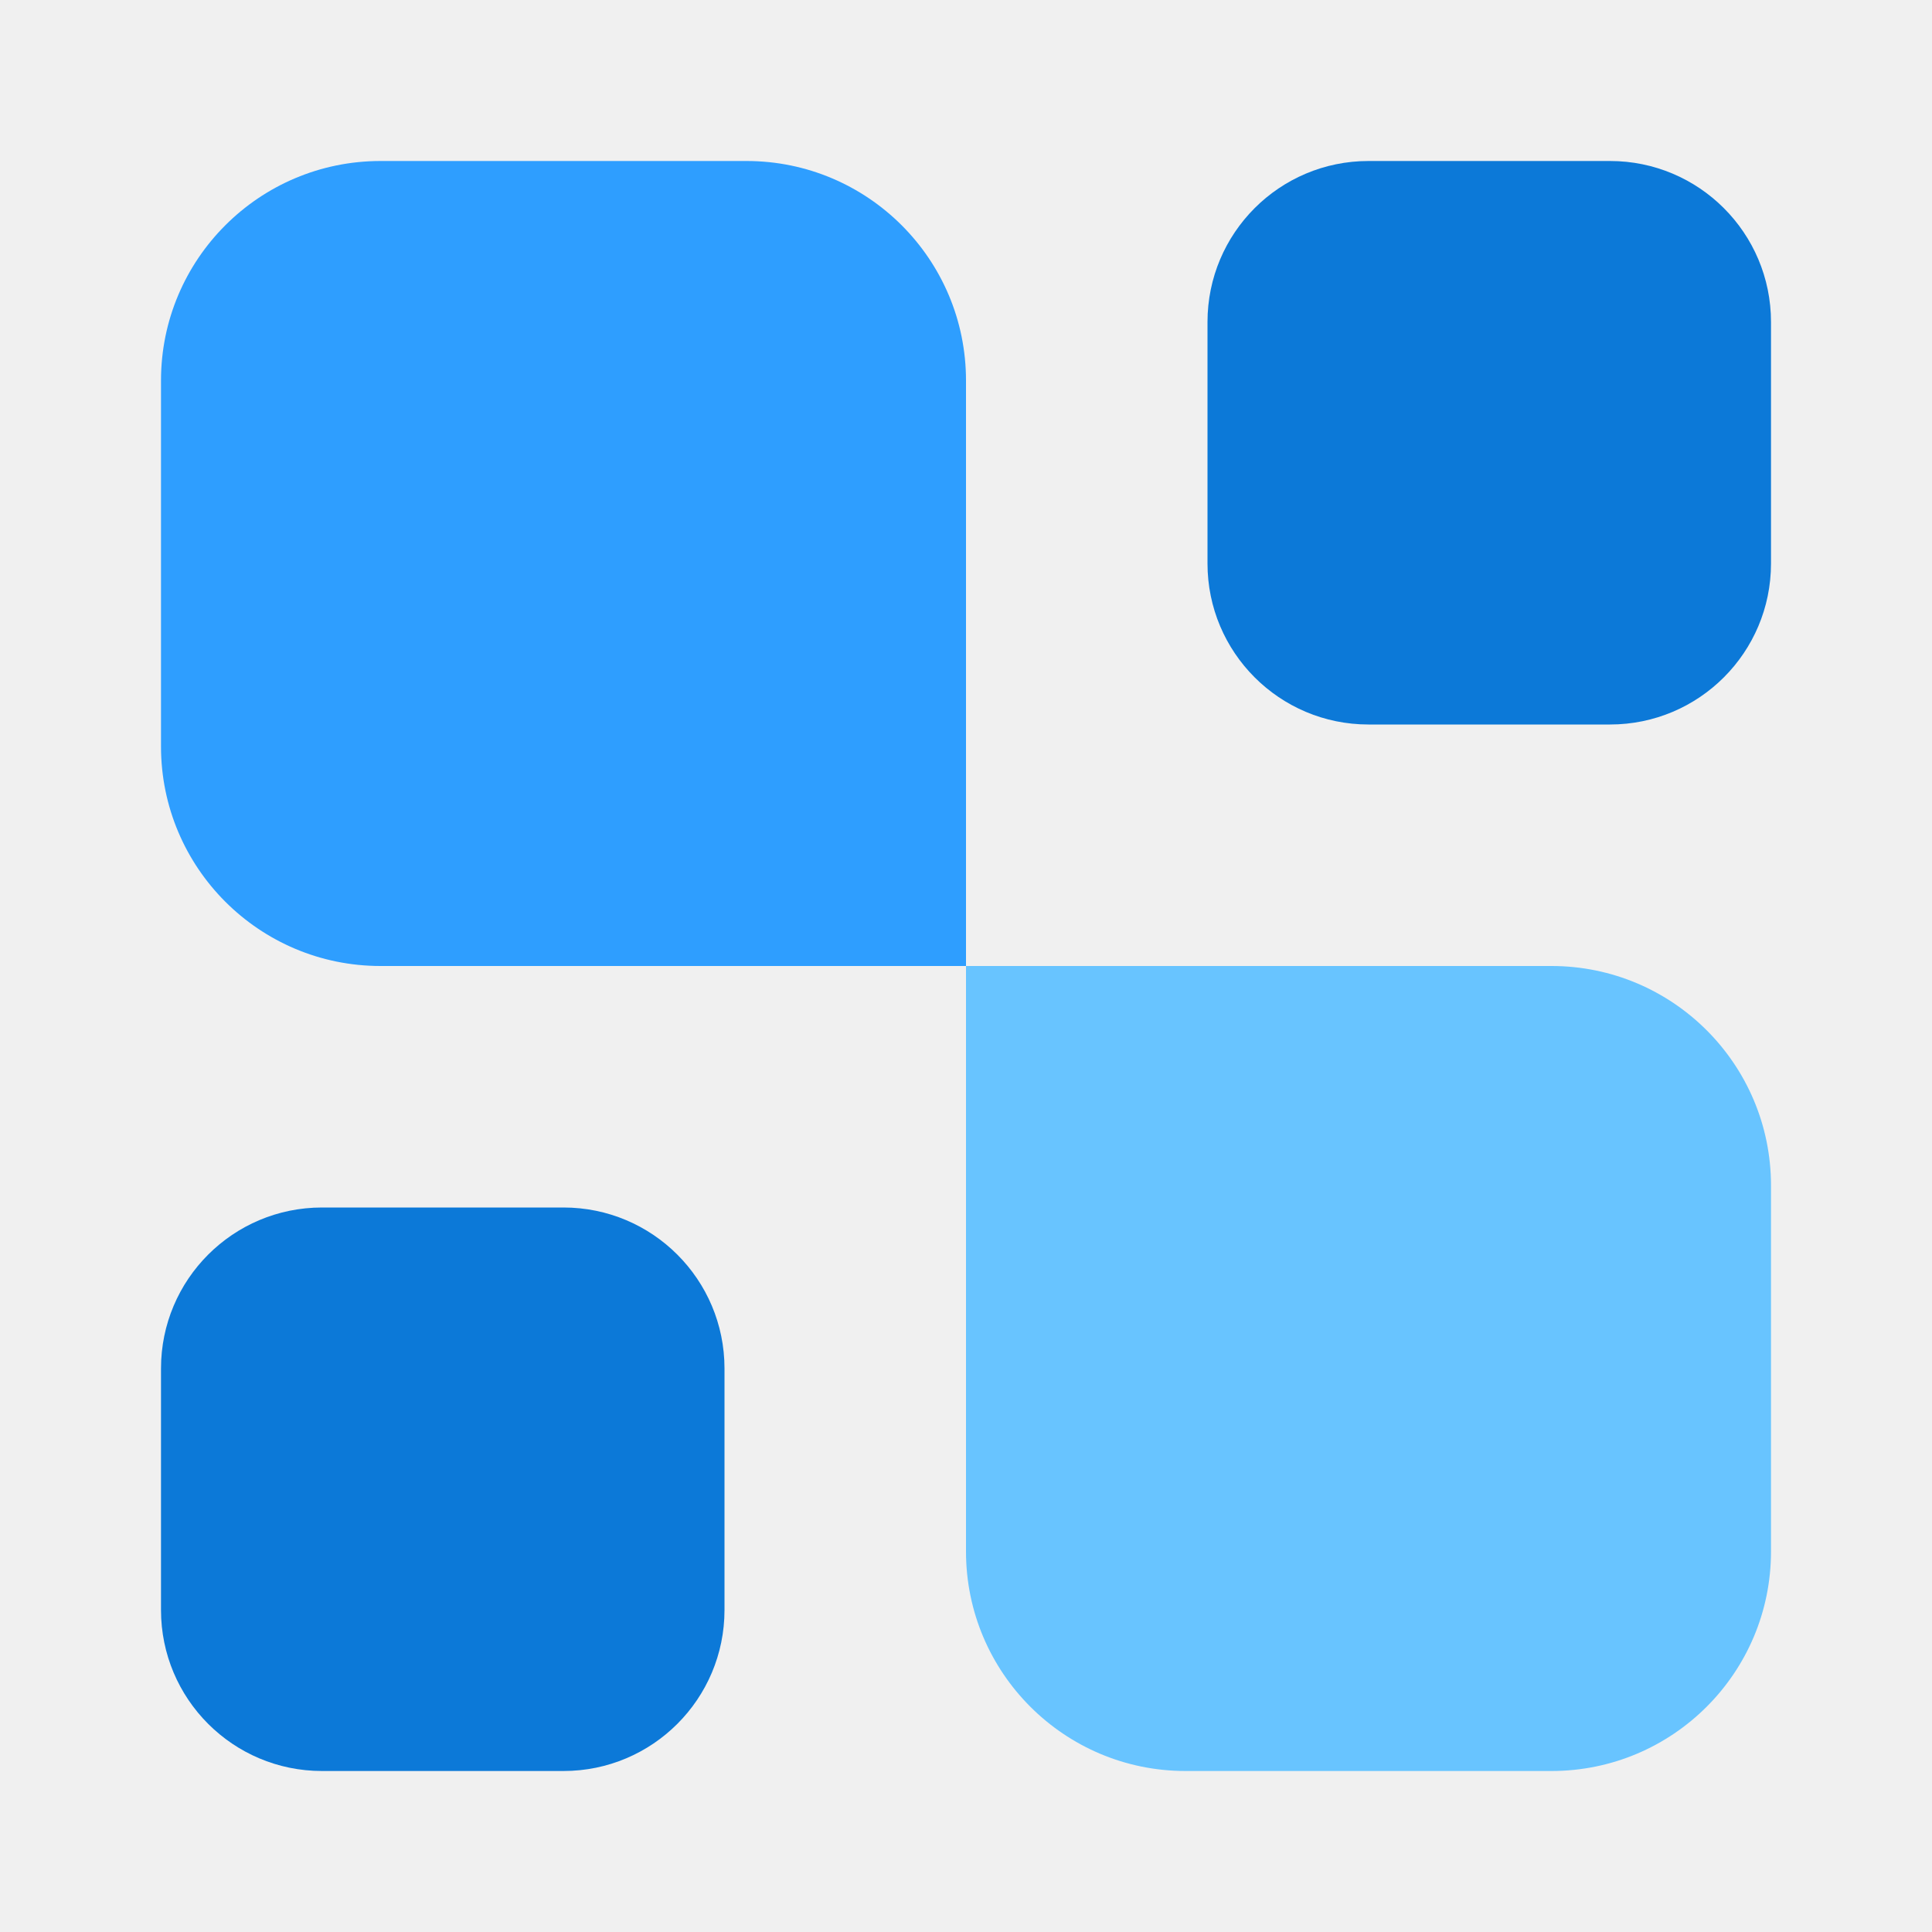
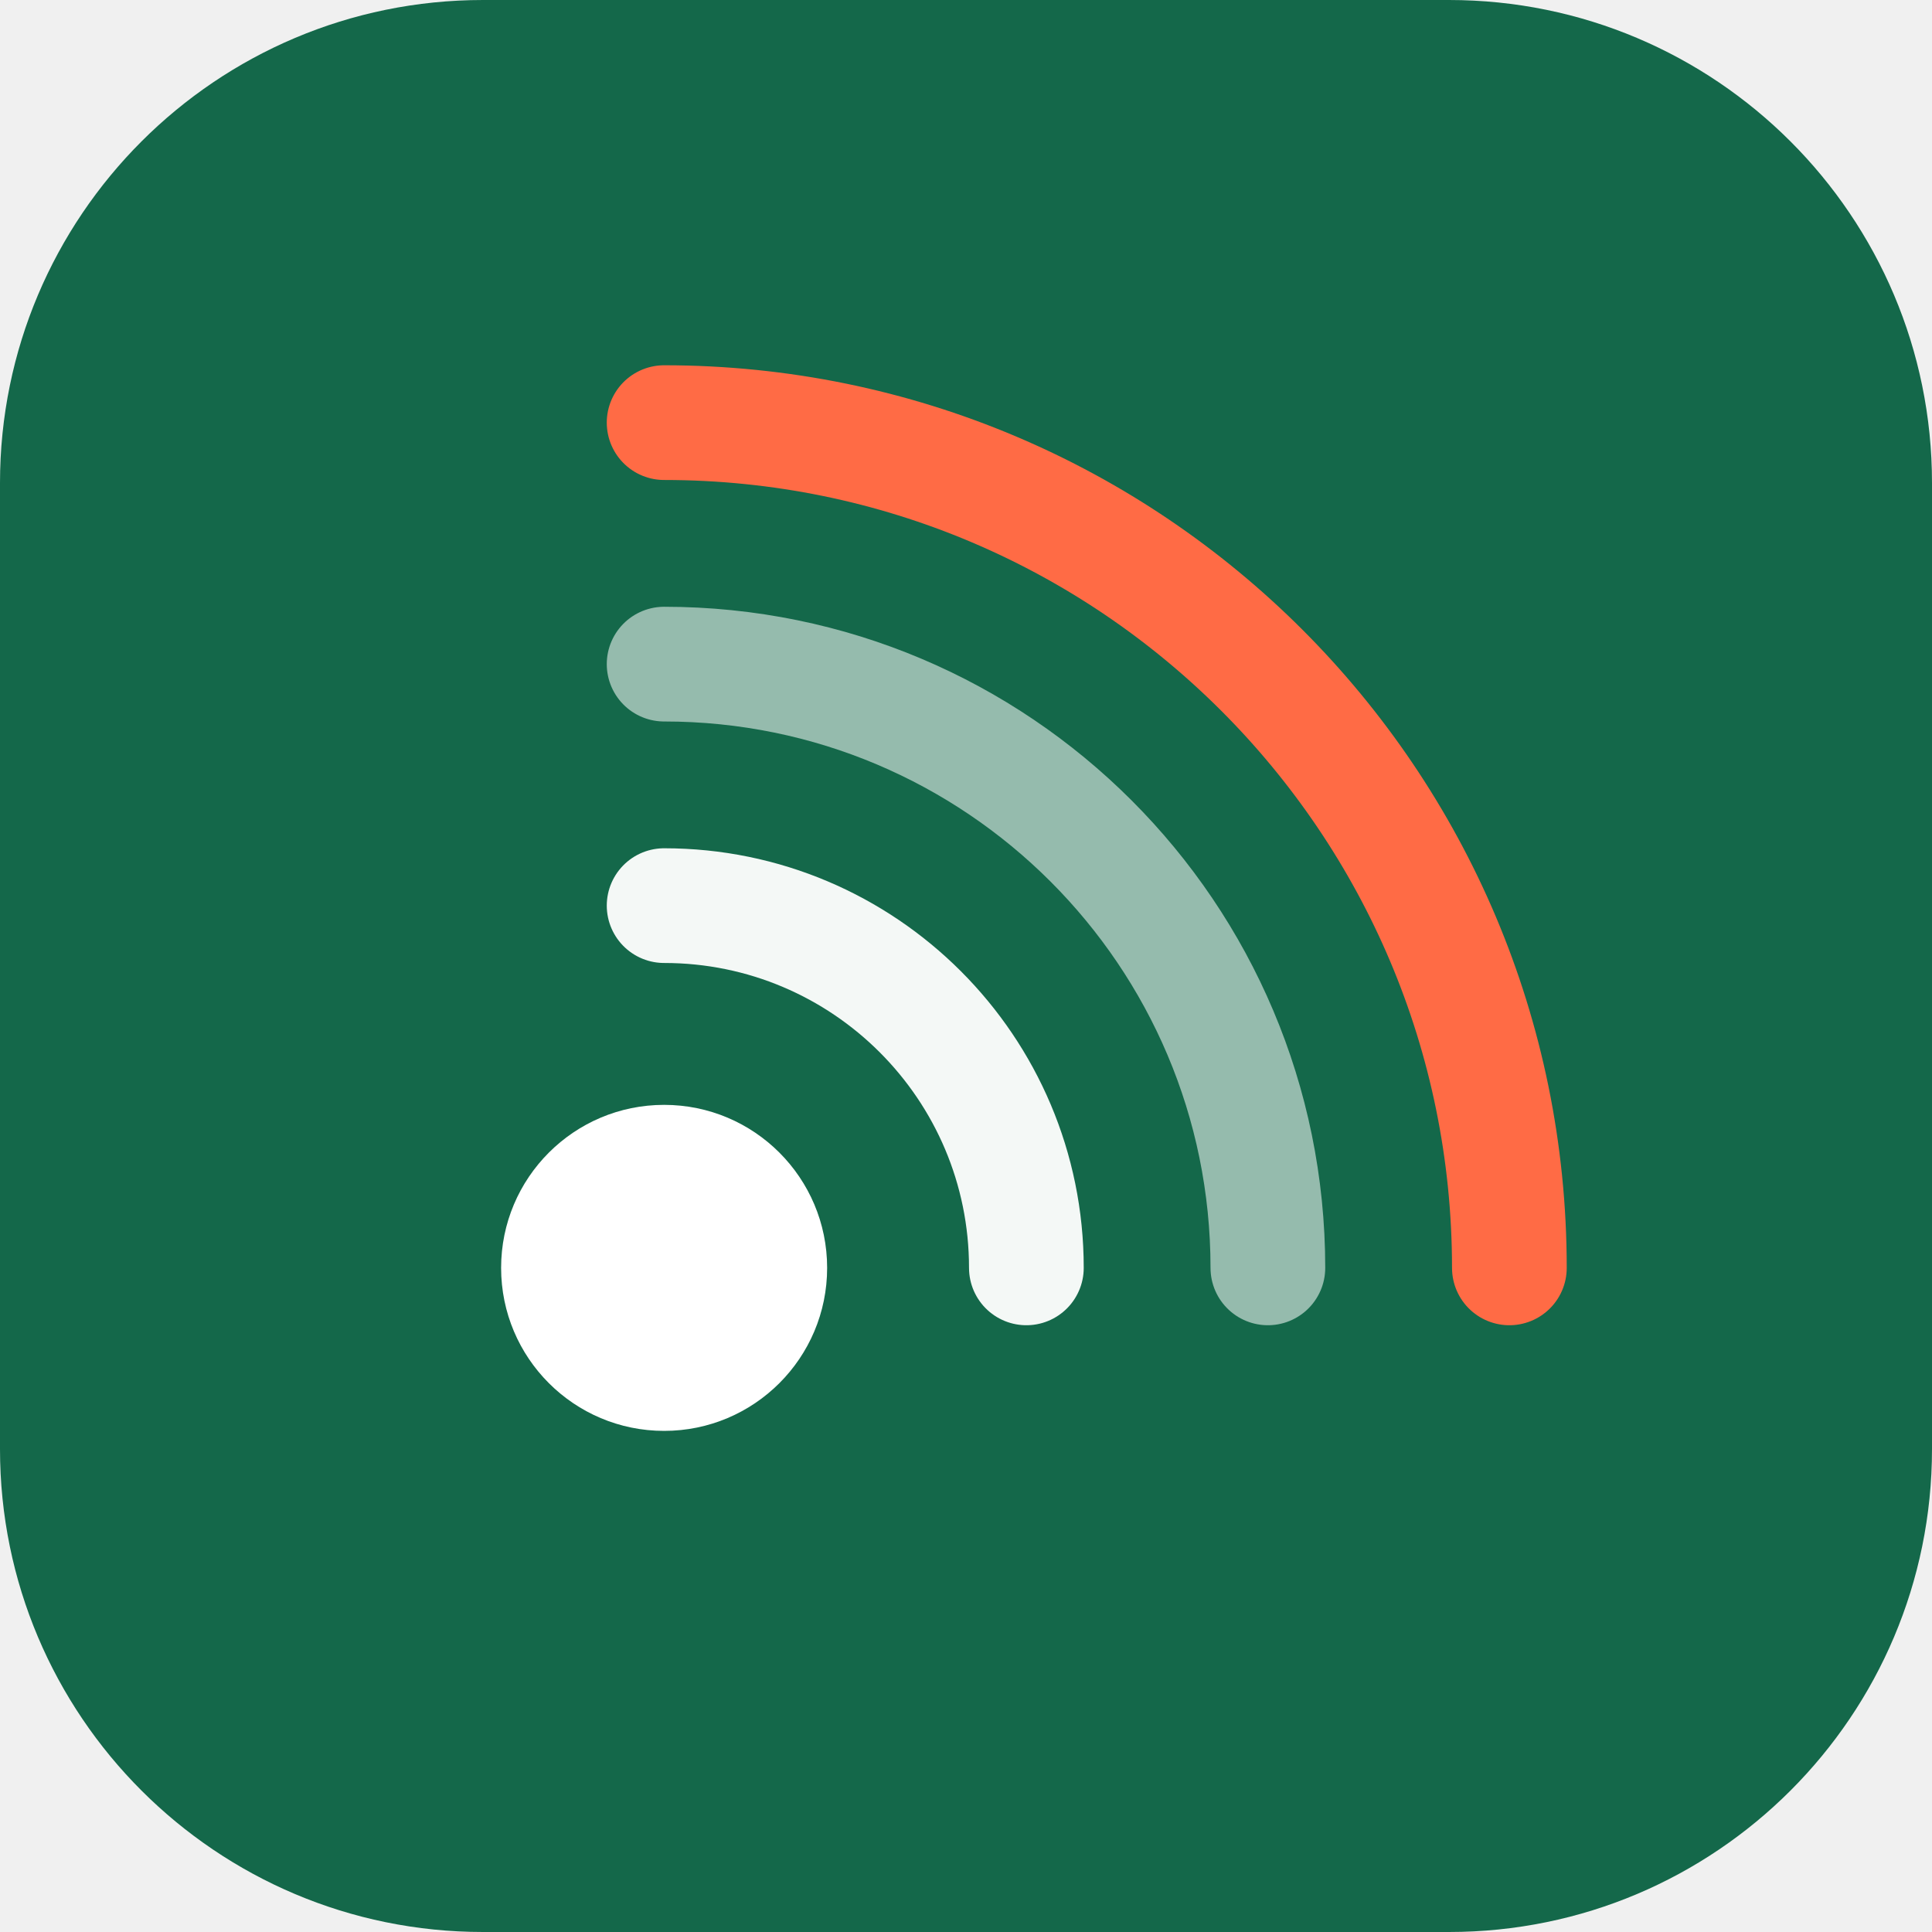
- <svg xmlns="http://www.w3.org/2000/svg" width="24" height="24" viewBox="0 0 24 24" fill="none">
-   <path d="M22 19.273C22 20.779 20.779 22 19.273 22H14.727C13.221 22 12 20.779 12 19.273V12H19.273C20.779 12 22 13.221 22 14.727V19.273Z" fill="#68C4FF" />
-   <path d="M20 2C21.105 2 22 2.895 22 4V7C22 8.105 21.105 9 20 9H17C15.895 9 15 8.105 15 7V4C15 2.895 15.895 2 17 2H20Z" fill="#0C79D8" />
-   <path d="M7 15C8.105 15 9 15.895 9 17V20C9 21.105 8.105 22 7 22H4C2.895 22 2 21.105 2 20V17C2 15.895 2.895 15 4 15H7Z" fill="#0C79D8" />
-   <path d="M12 12H4.727C3.221 12 2 10.779 2 9.273V4.727C2 3.221 3.221 2 4.727 2H9.273C10.779 2 12 3.221 12 4.727V12Z" fill="#2E9EFF" />
+ <svg xmlns="http://www.w3.org/2000/svg" viewBox="0 0 32 32" width="32" height="32">
+   <rect width="32" height="32" rx="8" fill="#14684A" />
+   <g transform="translate(4 4)">
+     <circle cx="7" cy="17" r="2.7" fill="#ffffff" />
+     <g fill="none" stroke="#ffffff" stroke-width="1.9" stroke-linecap="round">
+       <path d="M7 11a6 6 0 0 1 6 6" opacity=".95" />
+       <path d="M7 7a10 10 0 0 1 10 10" opacity=".55" />
+     </g>
+     <path d="M7 3a14 14 0 0 1 14 14" fill="none" stroke="#FF6B45" stroke-width="1.9" stroke-linecap="round" />
+   </g>
</svg>
